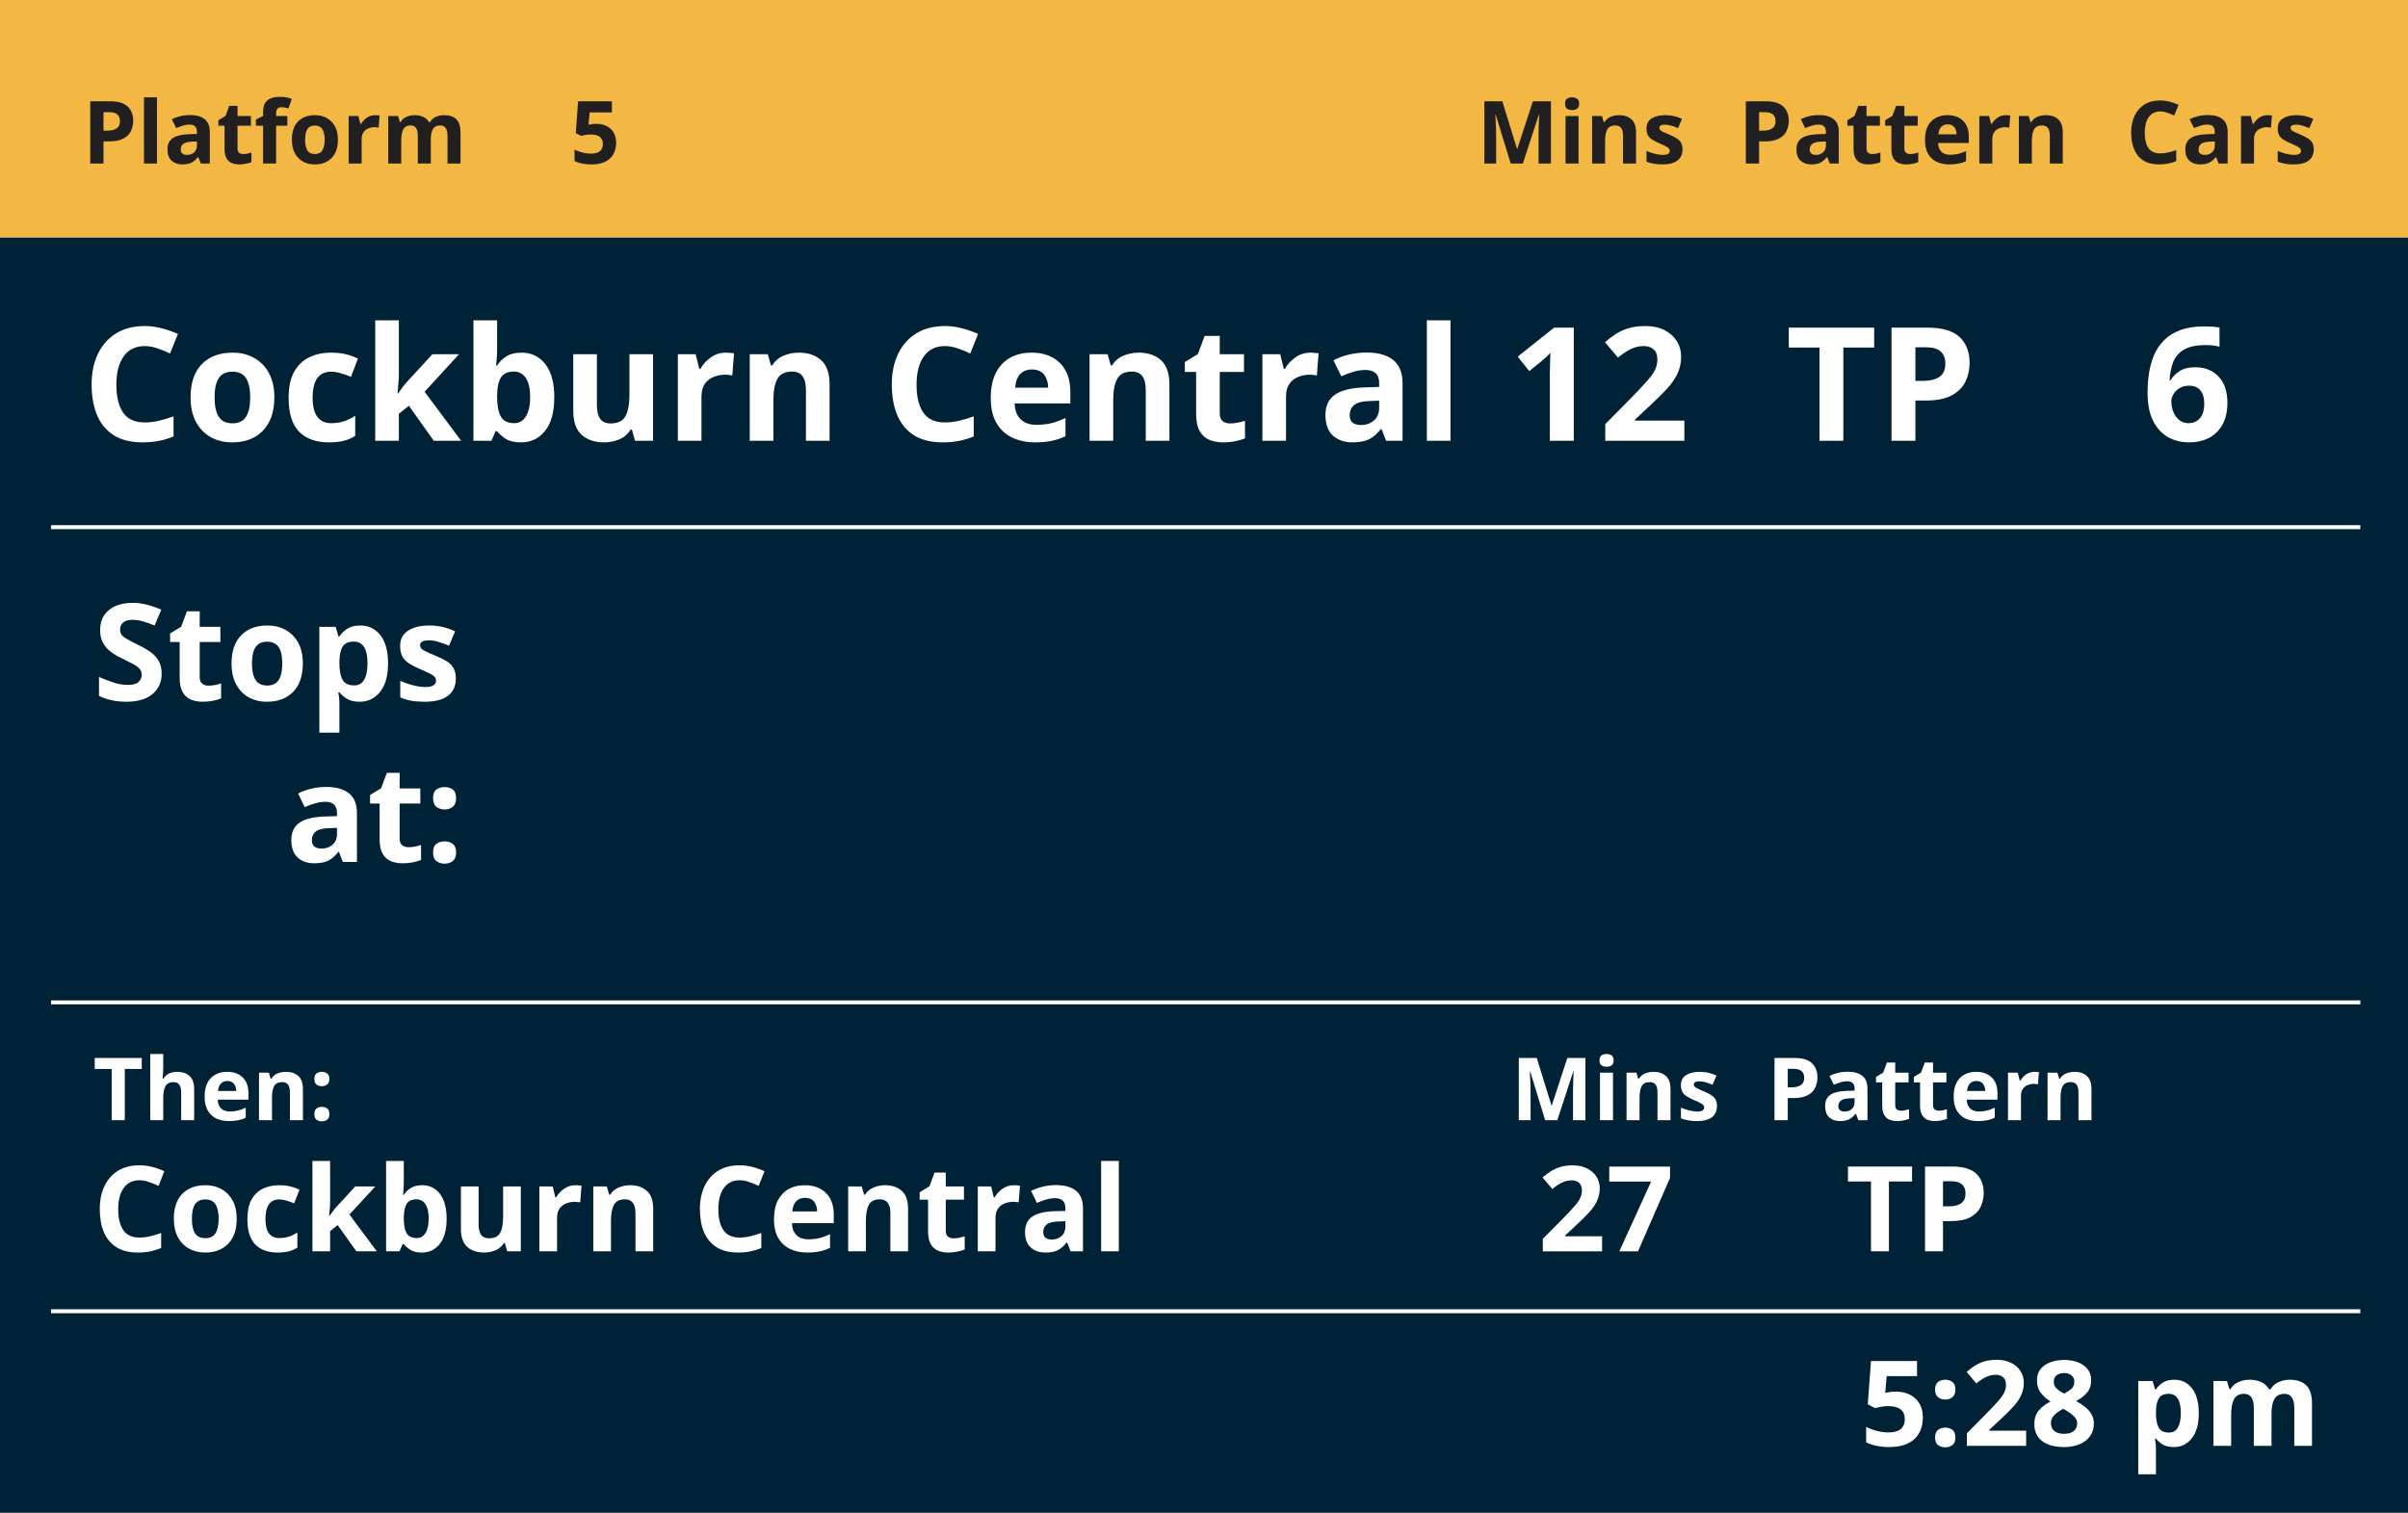
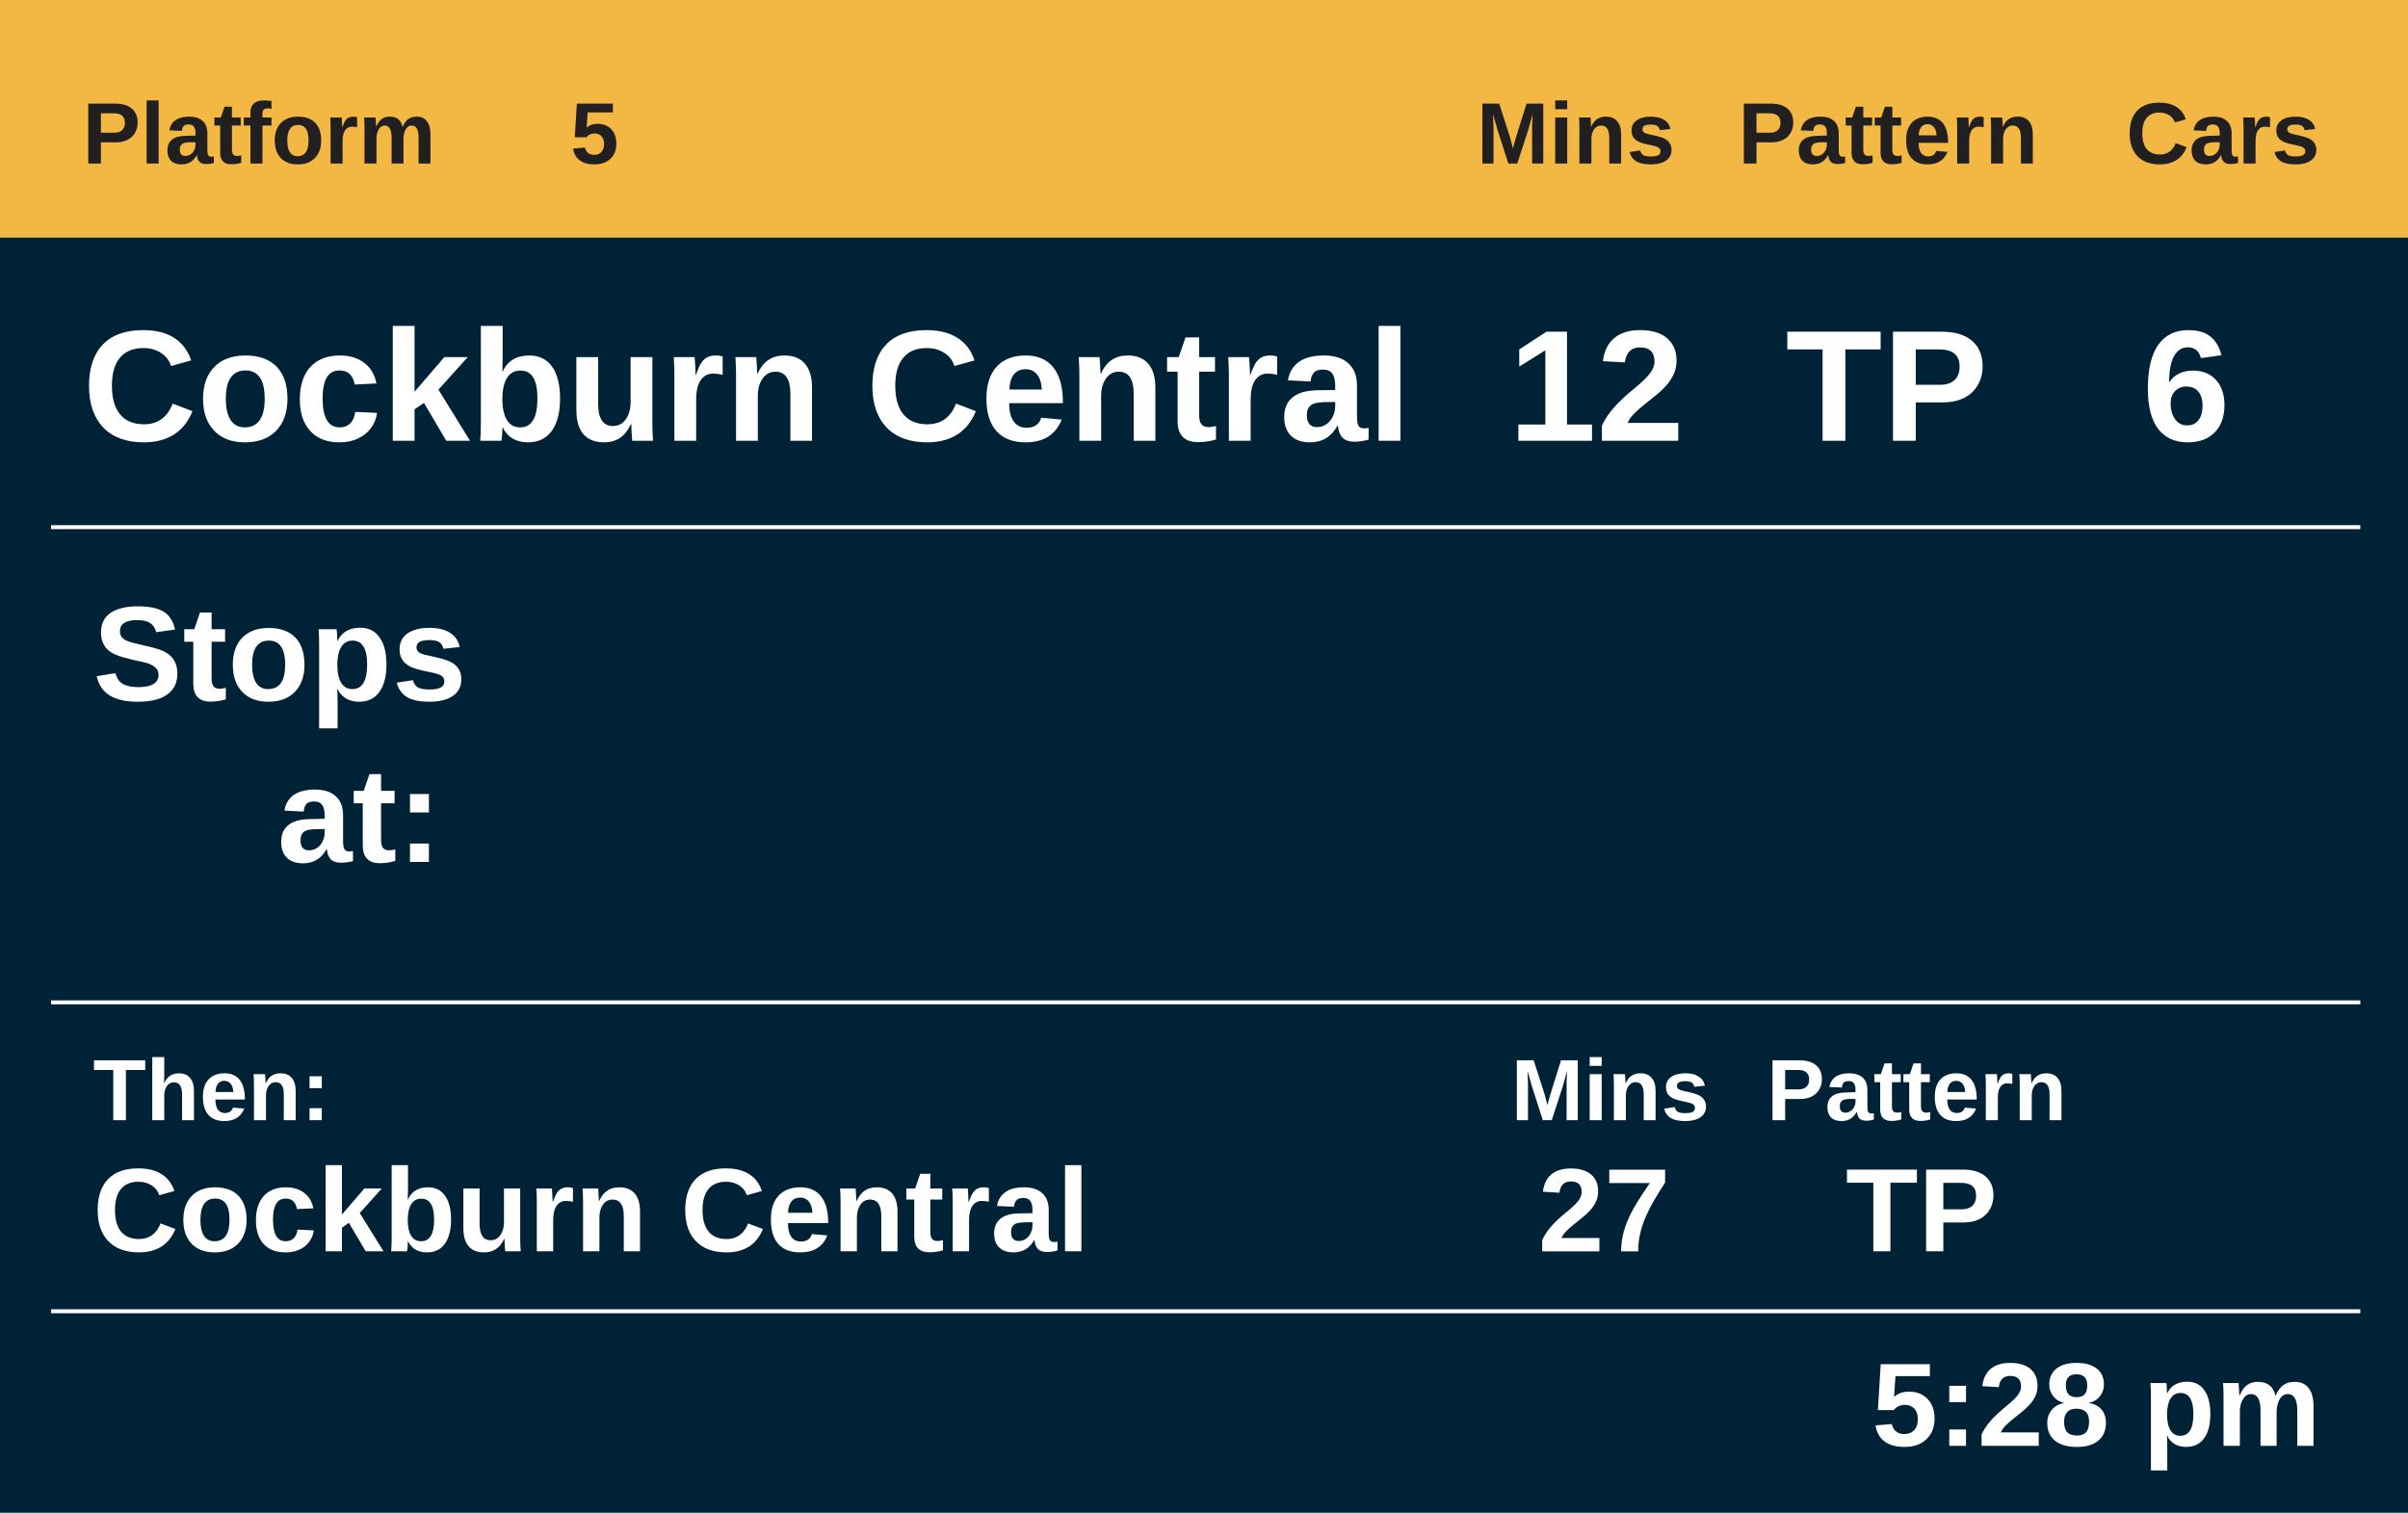
- <svg xmlns="http://www.w3.org/2000/svg" id="Layer_1" viewBox="0 0 304 191">
+ <svg xmlns="http://www.w3.org/2000/svg" viewBox="0 0 304 191">
  <defs>
    <style>
- 
      .blue {
        fill: #002237;
      }

      .yellow {
        fill: #f2b843;
      }

-       .black-text {
+       .black {
        fill: #221f20;
-         font-family: Overpass-ExtraBold, Overpass, sans-serif;
+         font-family: Overpass, Arial, sans-serif;
        font-weight: 700;
      }

-       .white-bold {
+       .white {
        fill: #fff;
-         font-family: Overpass-Bold, Overpass, sans-serif;
+         font-family: Overpass, Arial, sans-serif;
        font-weight: 700;
      }

-       .white-semi {
+       .semi {
        fill: #fff;
-         font-family: Overpass-SemiBold, Overpass, sans-serif;
+         font-family: Overpass, Arial, sans-serif;
        font-weight: 600;
-       }
- 
-       .header {
-         font-size: 11px;
-       }
- 
-       .large {
-         font-size: 20px;
-       }
- 
-       .medium {
-         font-size: 17px;
-       }
- 
-       .small-large {
-         font-size: 15px;
      }

      .line {
        fill: none;
        stroke: #fff;
-         stroke-miterlimit: 10;
-         stroke-width: .5px;
+         stroke-width: 0.5;
      }
- 
    </style>
  </defs>
-   <rect id="topBar" class="yellow" width="304" height="30" />
-   <rect class="blue" y="30" width="304" height="161" />
-   <text class="black-text header" transform="translate(10.41 20.65)">
-     Platform
-   </text>
-   <text id="platform" class="black-text header" transform="translate(72 20.65)">
-     5
-   </text>
-   <text class="black-text header" transform="translate(186.41 20.65)">
-     Mins
-   </text>
-   <text class="black-text header" transform="translate(219.42 20.65)">
-     Pattern
-   </text>
-   <text class="black-text header" transform="translate(268.41 20.65)">
-     Cars
-   </text>
-   <text id="destination" class="white-bold large" transform="translate(10.41 55.65)">
-     Cockburn Central
-   </text>
-   <text id="mins" class="white-bold large" transform="translate(190.42 55.65)">
-     12
-   </text>
-   <text id="pattern" class="white-bold large" transform="translate(225.42 55.65)">
-     TP
-   </text>
-   <text id="cars" class="white-bold large" transform="translate(270.42 55.65)">
-     6
-   </text>
+   <rect id="topBar" class="yellow" x="0" y="0" width="304" height="30" />
+   <rect class="blue" x="0" y="30" width="304" height="161" />
+   <text class="black" font-size="11" x="10.41" y="20.65">Platform</text>
+   <text id="platform" class="black" font-size="11" x="72" y="20.65">5</text>
+   <text class="black" font-size="11" x="186.41" y="20.65">Mins</text>
+   <text class="black" font-size="11" x="219.42" y="20.65">Pattern</text>
+   <text class="black" font-size="11" x="268.41" y="20.65">Cars</text>
+   <text id="destination" class="white" font-size="20" x="10.41" y="55.65">Cockburn Central</text>
+   <text id="mins" class="white" font-size="20" x="190.42" y="55.65">12</text>
+   <text id="pattern" class="white" font-size="20" x="225.42" y="55.65">TP</text>
+   <text id="cars" class="white" font-size="20" x="270.42" y="55.65">6</text>
  <line class="line" x1="297.98" y1="66.56" x2="6.44" y2="66.56" />
-   <text class="white-bold medium" transform="translate(11.72 88.43)">
-     Stops
-     <tspan x="24.34" y="20.4">
-       at:
-     </tspan>
-   </text>
-   <text id="stops" class="white-semi" font-size="11px" transform="translate(66.17 79.36)">
-   </text>
+   <text class="white" font-size="17" x="11.72" y="88.43">Stops</text>
+   <text class="white" font-size="17" x="35" y="108.83">at:</text>
+   <text id="stops" class="semi" font-size="11" x="66.17" y="79.36" />
  <line class="line" x1="297.98" y1="126.56" x2="6.44" y2="126.56" />
-   <text class="white-bold header" transform="translate(11.74 141.44)">
-     Then:
-   </text>
-   <text id="then" class="white-bold small-large" transform="translate(11.72 157.99)">
-     Cockburn Central
-   </text>
-   <text class="white-bold header" transform="translate(190.76 141.44)">
-     Mins
-   </text>
-   <text id="secondMins" class="white-bold small-large" transform="translate(194.18 158)">
-     27
-   </text>
-   <text class="white-bold header" transform="translate(223.04 141.44)">
-     Pattern
-   </text>
-   <text id="secondPattern" class="white-bold small-large" transform="translate(233 157.99)">
-     TP
-   </text>
+   <text class="white" font-size="11" x="11.74" y="141.44">Then:</text>
+   <text id="then" class="white" font-size="15" x="11.72" y="157.99">Cockburn Central</text>
+   <text class="white" font-size="11" x="190.76" y="141.44">Mins</text>
+   <text id="secondMins" class="white" font-size="15" x="194.18" y="158">27</text>
+   <text class="white" font-size="11" x="223.04" y="141.44">Pattern</text>
+   <text id="secondPattern" class="white" font-size="15" x="233" y="157.99">TP</text>
  <line class="line" x1="297.98" y1="165.56" x2="6.44" y2="165.56" />
-   <text id="time" class="white-bold small-large" text-anchor="end" transform="translate(293 182.55)">
-     5:28 pm
-   </text>
+   <text id="time" class="white" font-size="15" text-anchor="end" x="293" y="182.55">5:28 pm</text>
</svg>
